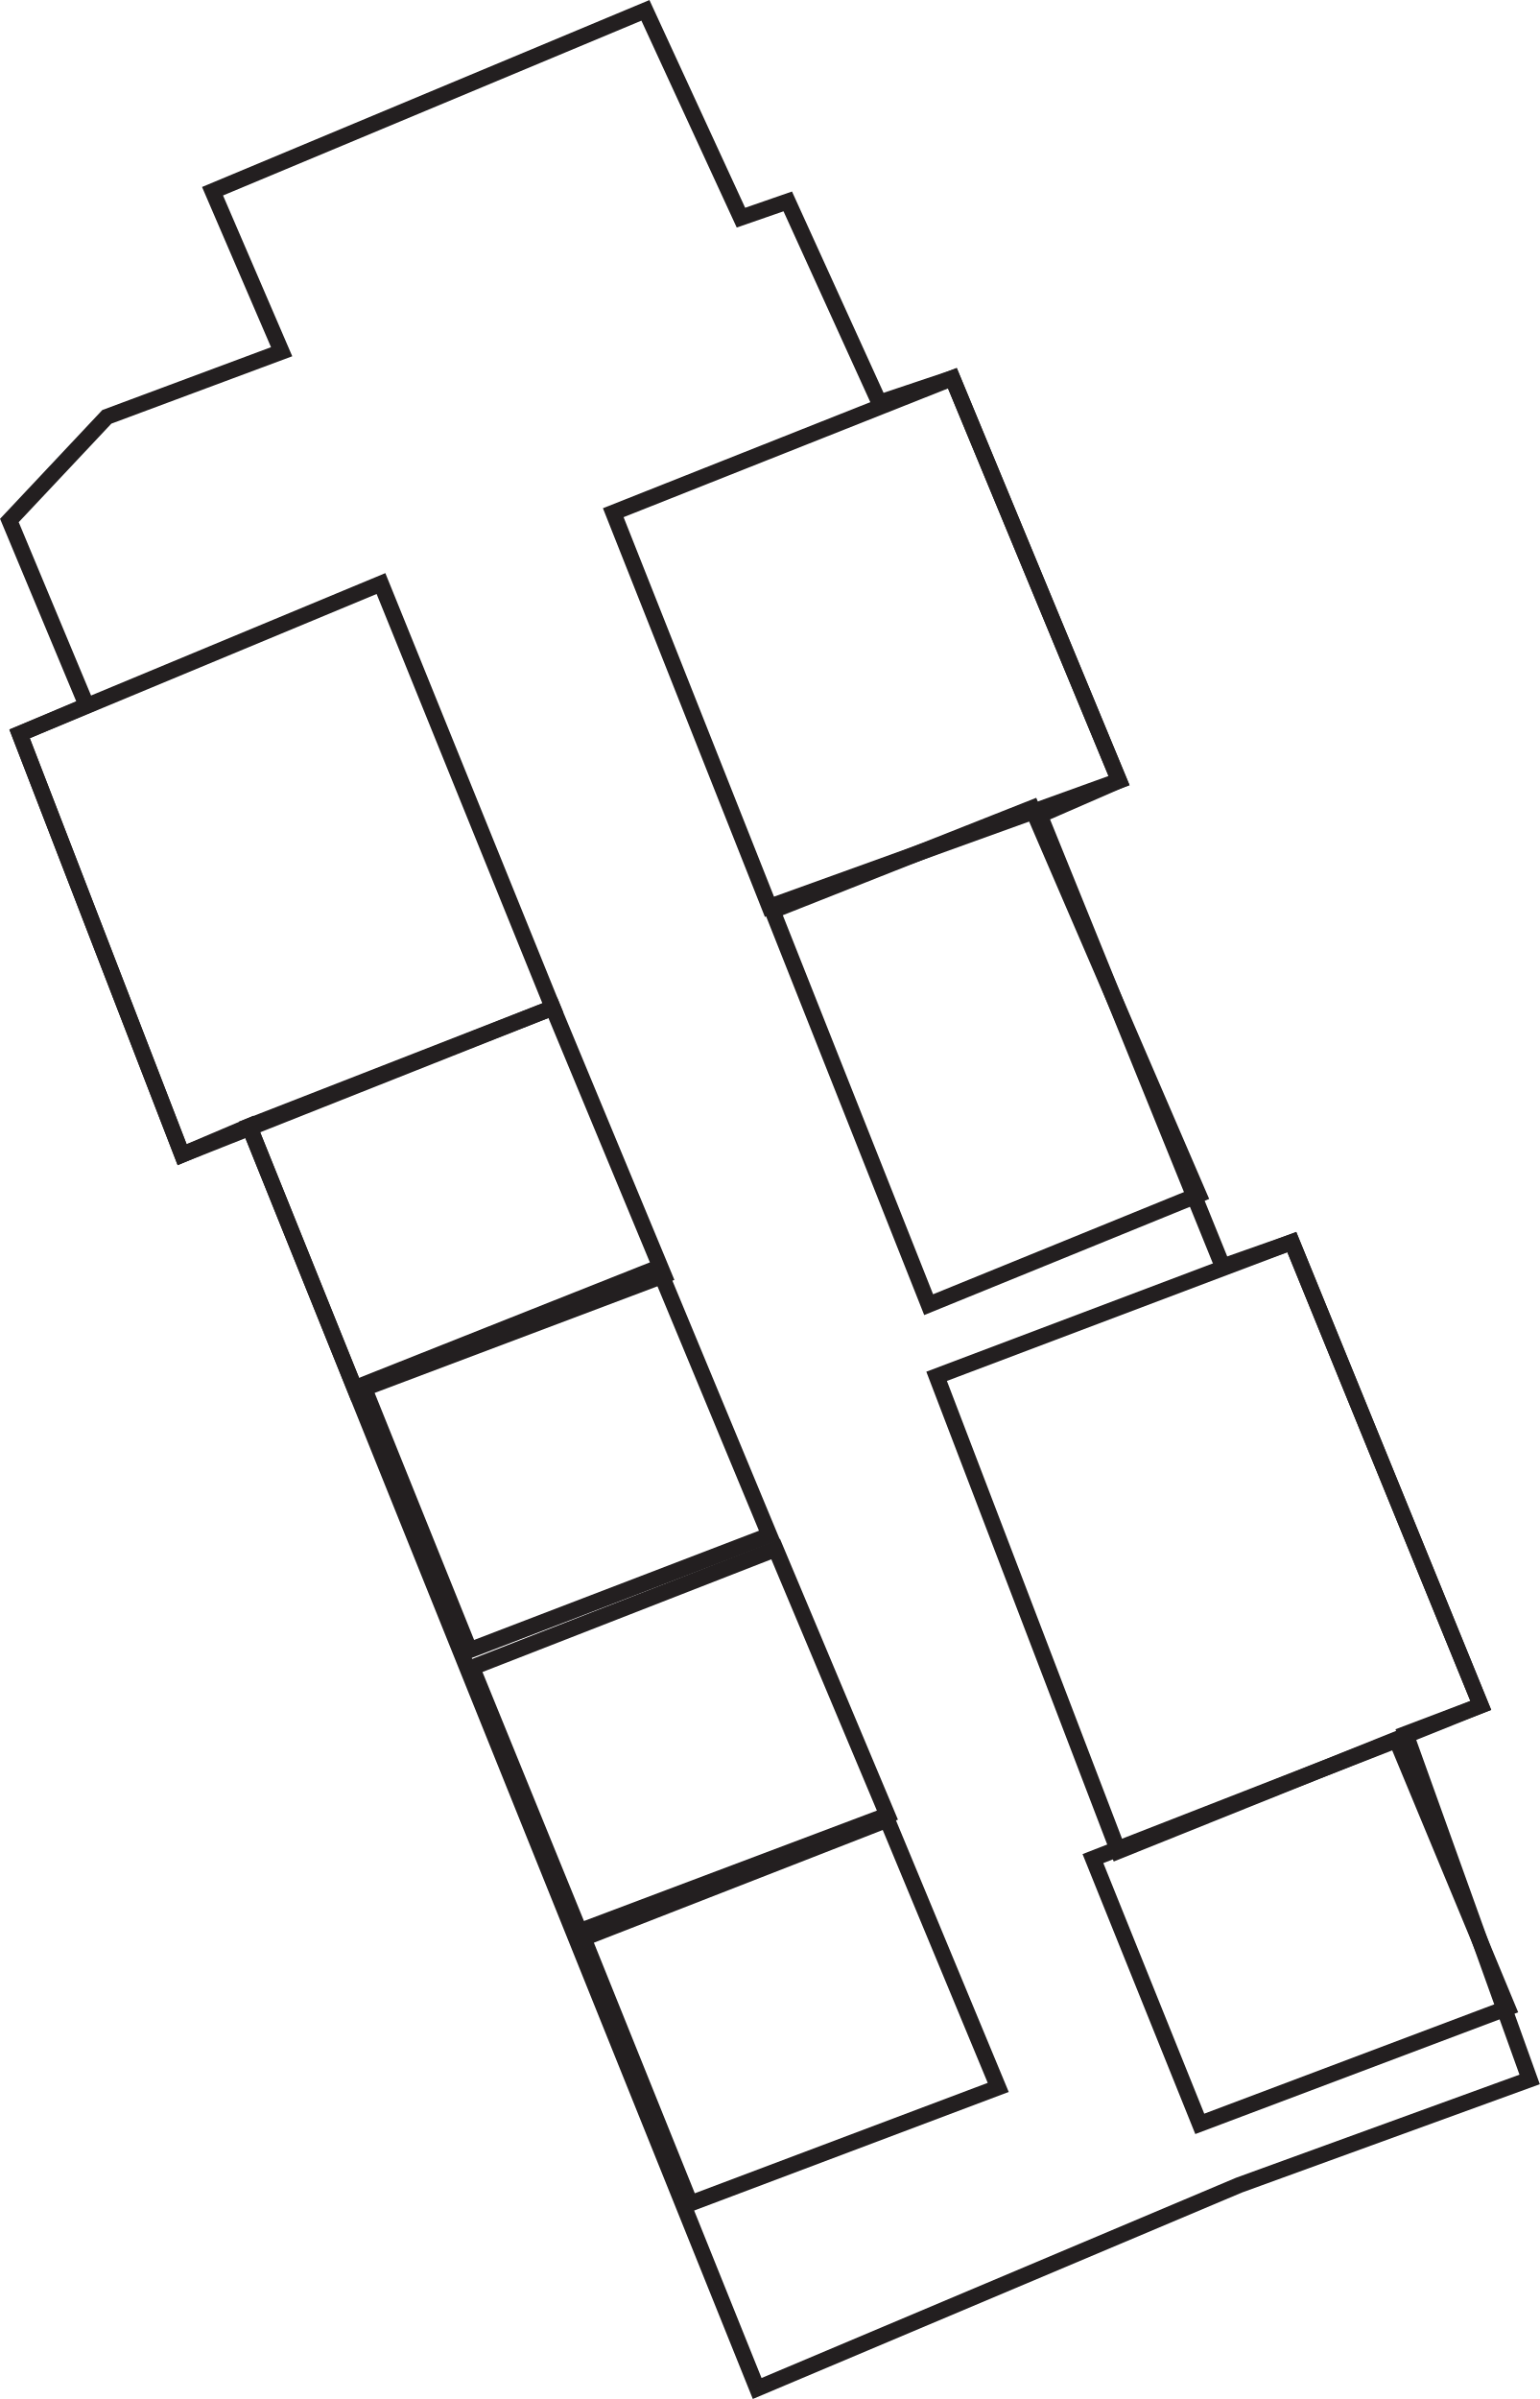
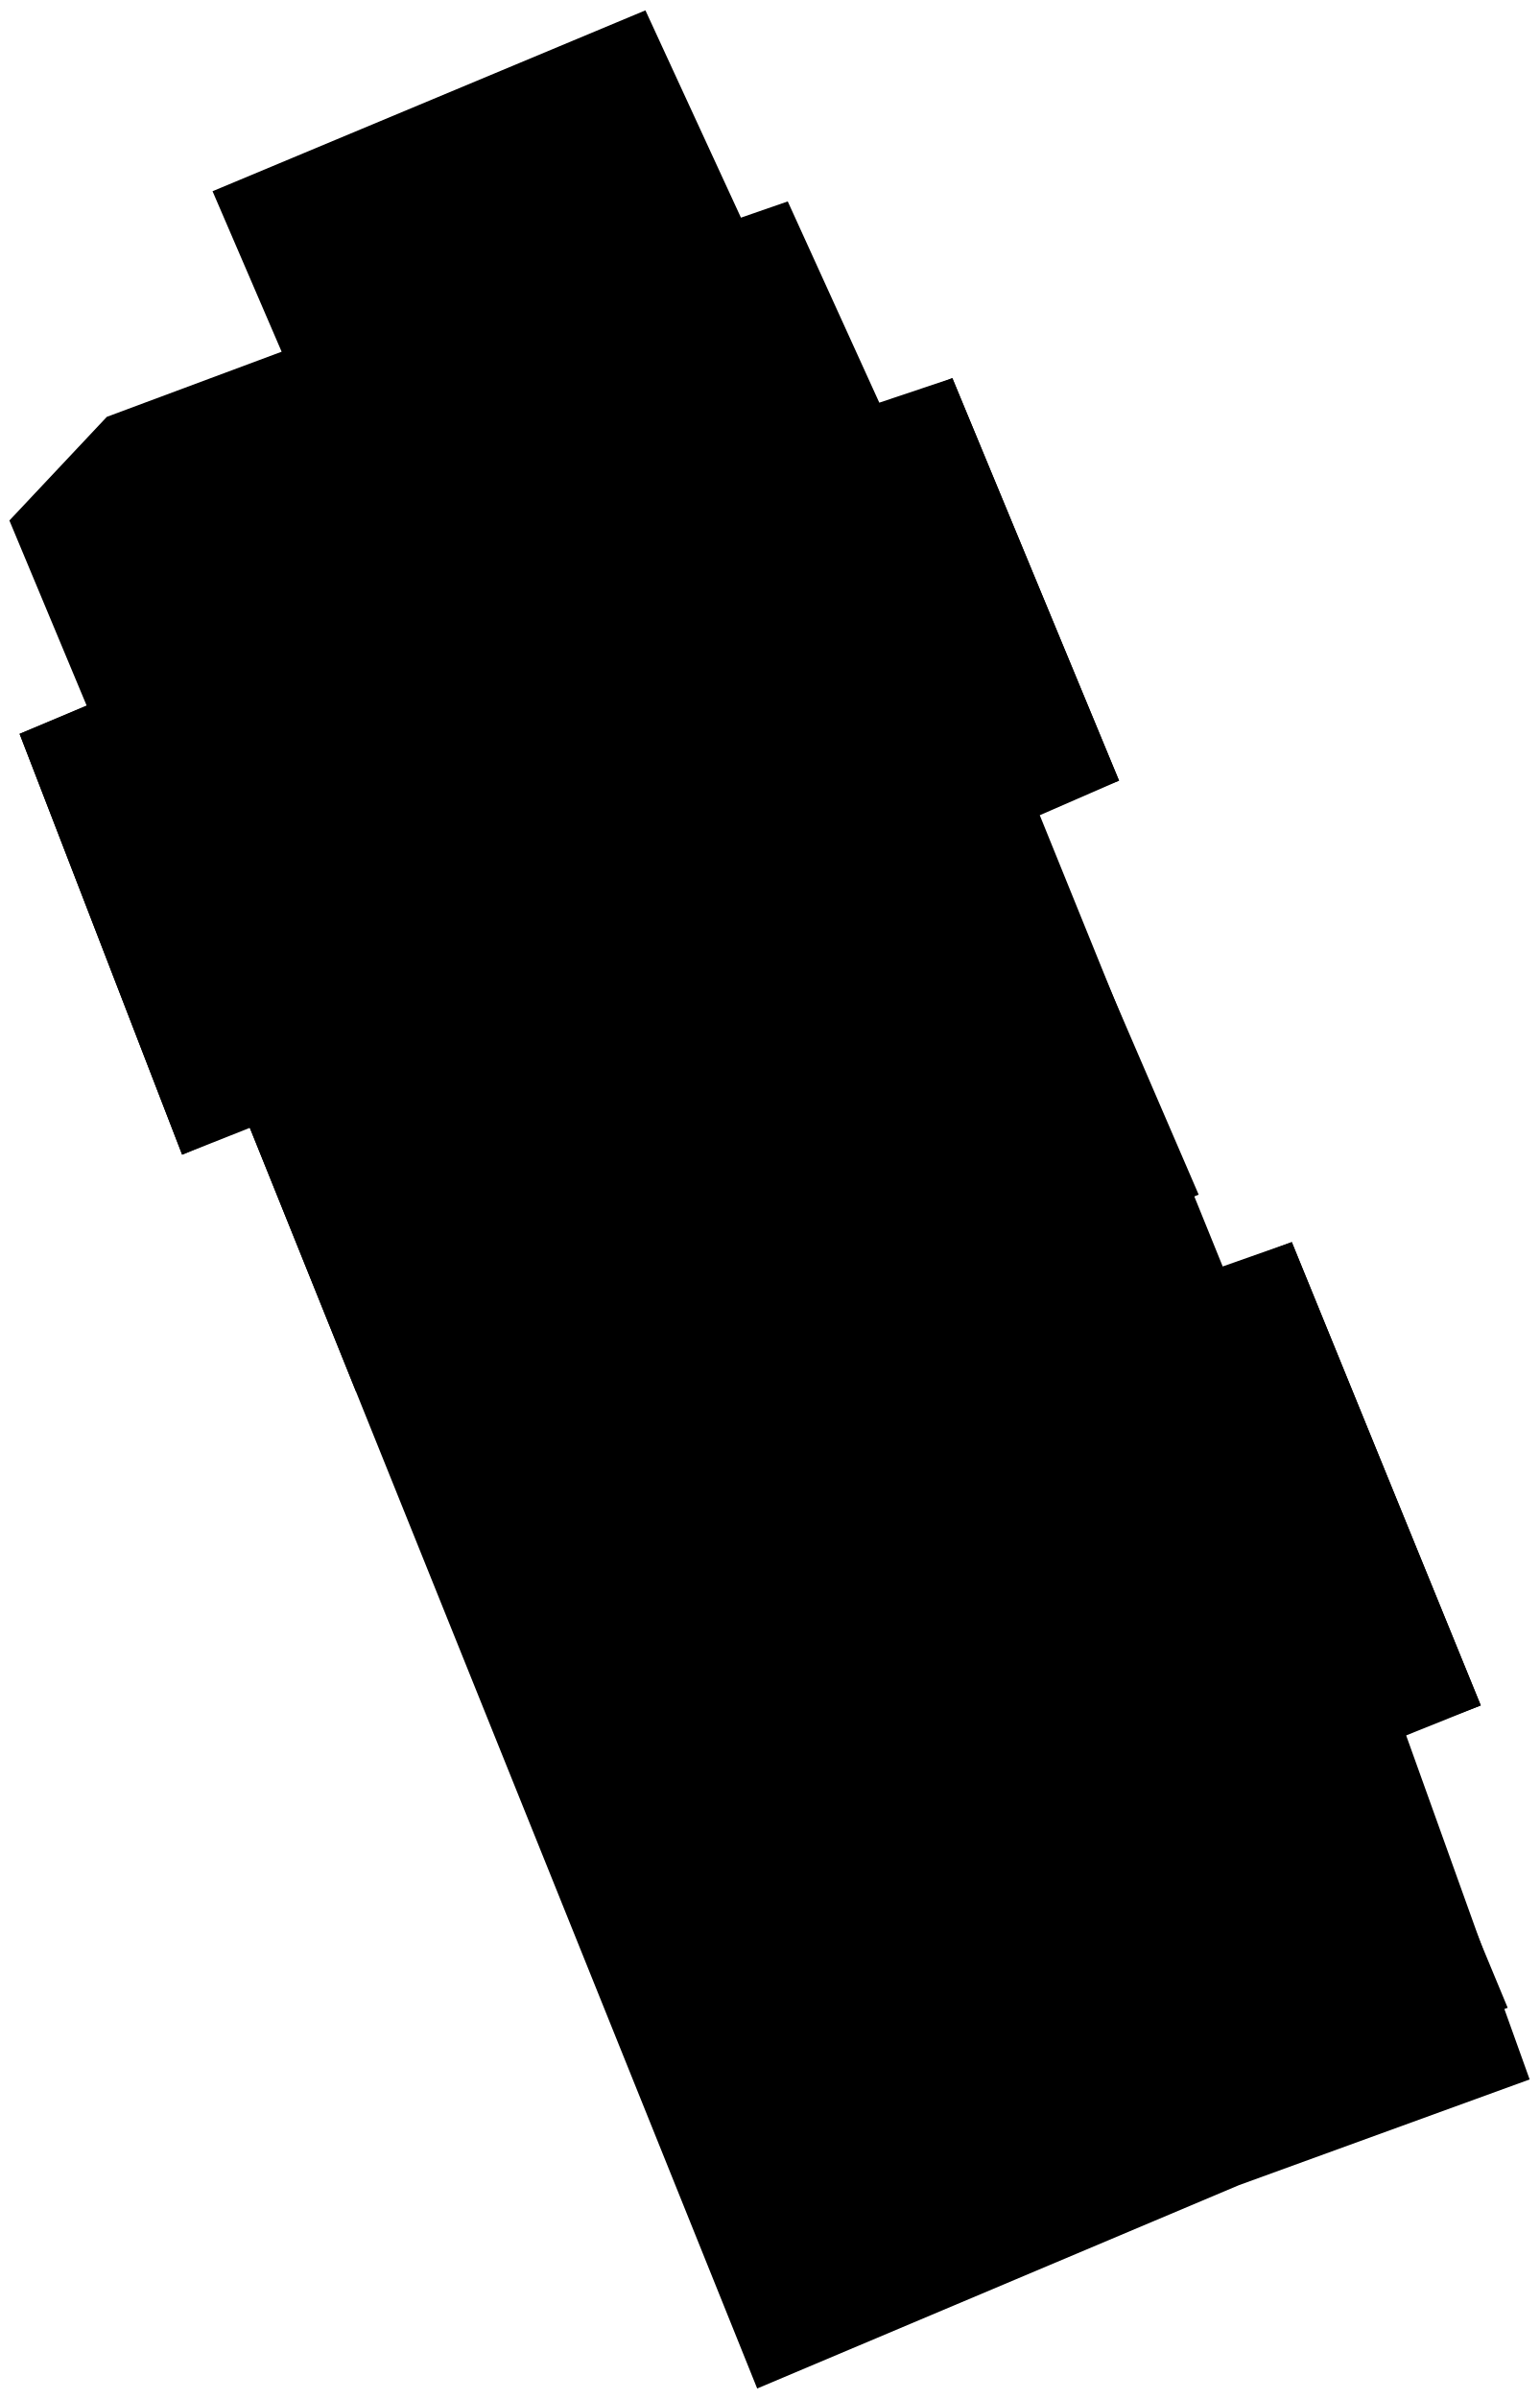
<svg xmlns="http://www.w3.org/2000/svg" viewBox="0 0 96.71 150.67">
  <defs>
-     <style>.cls-1{fill:none;stroke:#231f20;stroke-miterlimit:10;}</style>
+     
  </defs>
  <g id="Layer_2" data-name="Layer 2">
    <g id="RES_A_BSMT" data-name="RES A BSMT">
      <polygon id="RES_A_BSMT-2" data-name="RES A BSMT" class="cls-1" points="13.35 12.01 40.54 0.65 46.54 13.67 49.48 12.65 55.23 25.29 59.82 23.75 70.29 49.03 65.31 51.2 76.8 79.54 81.14 78.01 93.01 107.11 88.29 108.9 96.08 130.6 77.82 137.24 47.56 150.01 15.65 70.73 11.44 72.52 1.23 46.09 5.44 44.31 0.59 32.69 6.71 26.18 17.69 22.09 13.35 12.01" />
      <polygon id="ELECTRICAL_ROOM_1" data-name="ELECTRICAL ROOM 1" class="cls-1" points="93.01 107.11 70.24 116.26 58.83 86.44 81.14 78.01 93.01 107.11" />
      <polygon id="LAUNDRY_ROOM" data-name="LAUNDRY ROOM" class="cls-1" points="70.29 49.03 48.33 56.95 38.52 32.2 59.82 23.75 70.29 49.03" />
      <polygon id="BOILER_ROOM" data-name="BOILER ROOM" class="cls-1" points="75.29 75.03 58.33 81.94 48.52 57.2 64.82 50.75 75.29 75.03" />
      <g id="ELECTRICAL_ROOM_2" data-name="ELECTRICAL ROOM 2">
        <polygon class="cls-1" points="1.23 46.09 23.93 36.65 34.72 63.29 28.59 65.72 11.44 72.52 1.23 46.09" />
      </g>
      <g id="L5">
        <polygon class="cls-1" points="34.72 63.29 41.7 80.1 22.36 87.39 15.65 70.73 34.72 63.29" />
      </g>
      <g id="L1">
        <polygon class="cls-1" points="87.72 109.29 94.7 126.1 75.36 133.39 68.65 116.73 87.72 109.29" />
      </g>
      <g id="L2">
        <polygon class="cls-1" points="55.72 114.29 62.7 131.1 43.36 138.39 36.65 121.73 55.72 114.29" />
      </g>
      <g id="L3">
        <polygon class="cls-1" points="48.72 97.29 55.74 114 36.4 121.29 29.65 104.73 48.72 97.29" />
      </g>
      <g id="L4">
        <polygon class="cls-1" points="41.35 79.61 48.33 96.42 29.5 103.64 22.79 86.98 41.35 79.61" />
      </g>
    </g>
  </g>
</svg>
